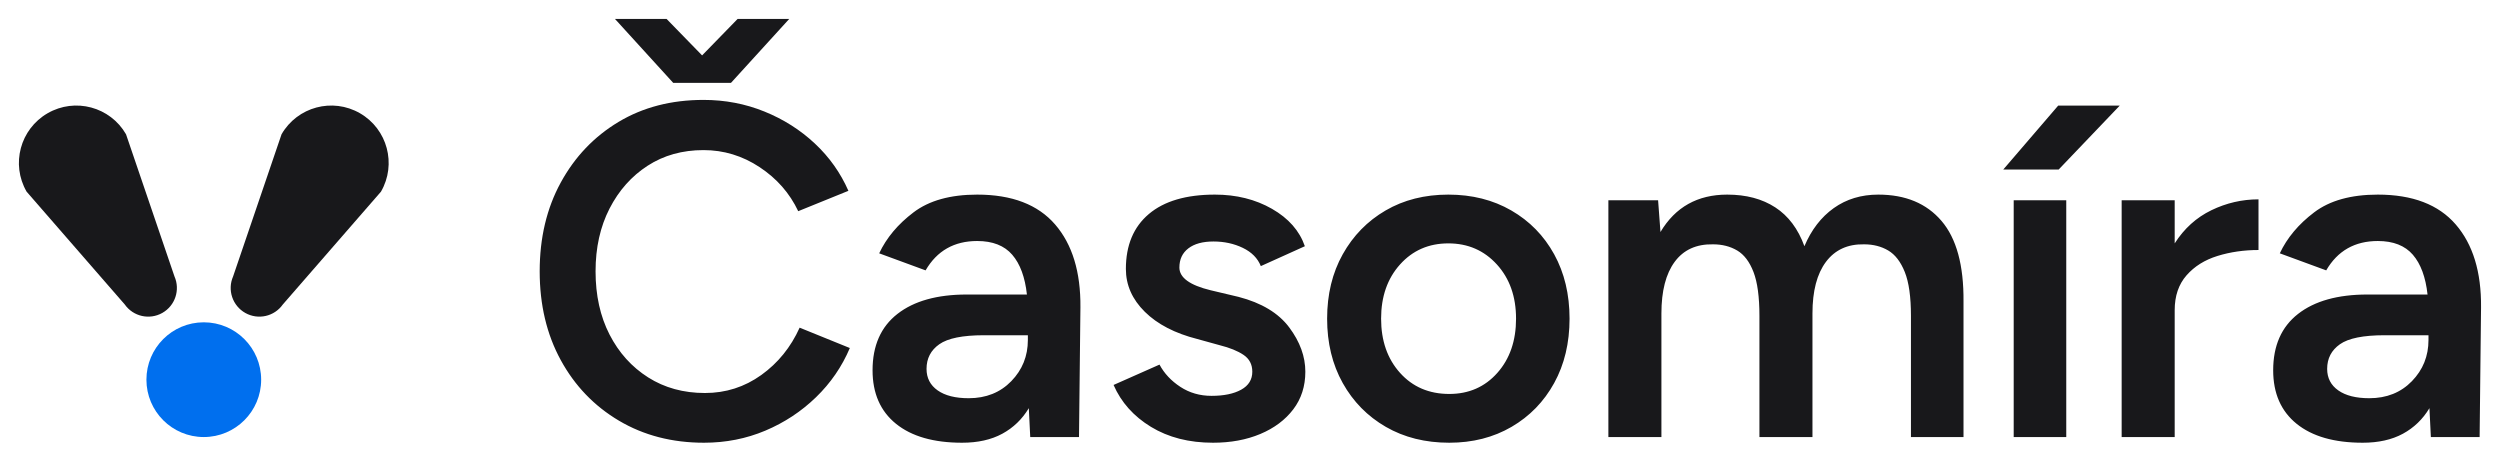
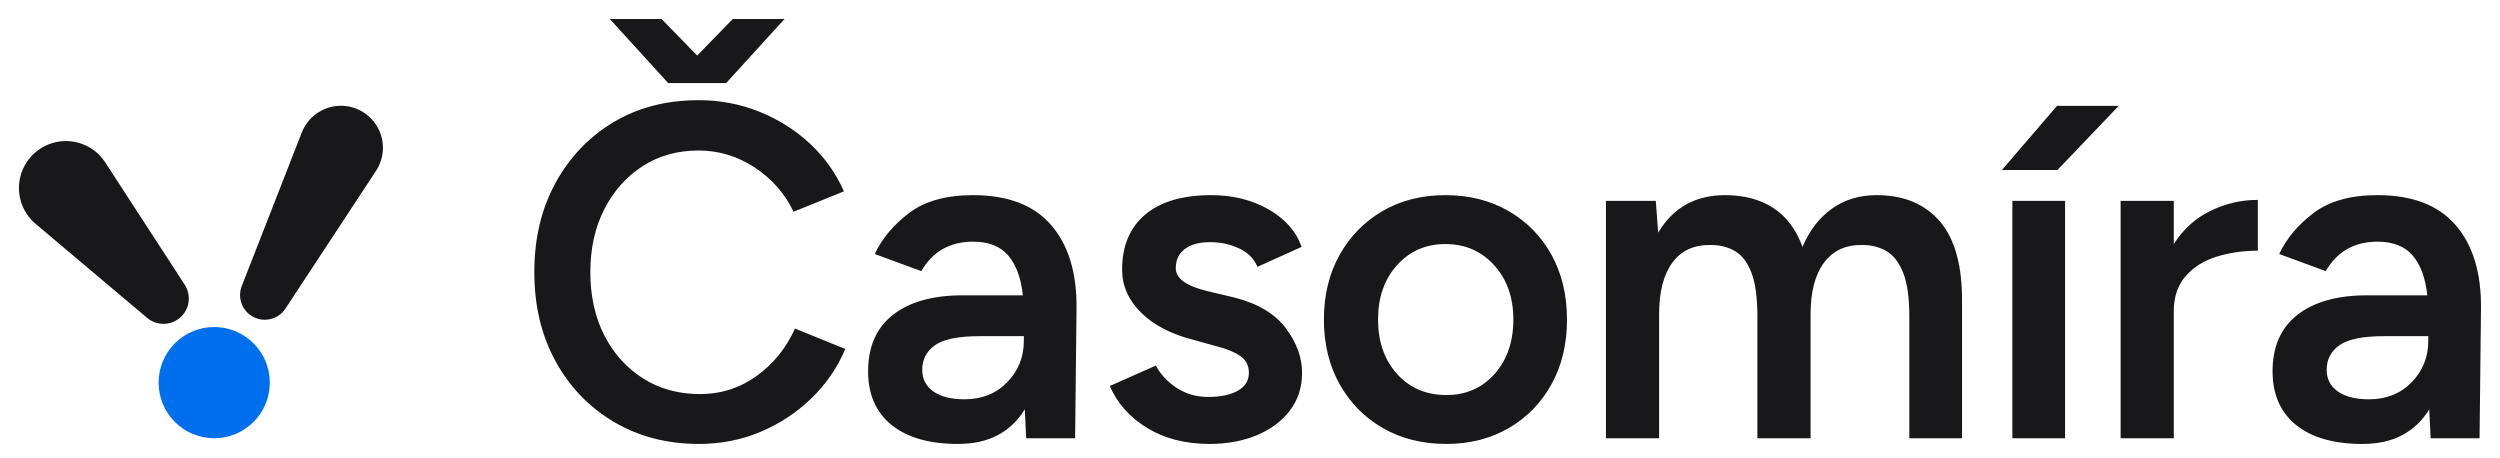
- <svg xmlns="http://www.w3.org/2000/svg" viewBox="0 0 527.98 96.30" width="527.98" height="96.30">
-   <g transform="translate(-24.269 3.454) scale(1.34615)">
-     <path d="M 22.2 27.5 A 9 9 0 0 1 37.8 18.5 L 45.4 40.8 A 4.5 4.5 0 0 1 37.6 45.2 Z" fill="#18181b" />
-     <path d="M 77.8 27.5 A 9 9 0 0 0 62.2 18.5 L 54.6 40.8 A 4.5 4.5 0 0 0 62.4 45.2 Z" fill="#18181b" />
+ <svg xmlns="http://www.w3.org/2000/svg" viewBox="0 0 526.54 96.30" width="526.54" height="96.30">
+   <g transform="translate(-19.941 6.426) scale(1.30112)">
+     <path d="M 21.10 31.31 L 39.16 46.53 A 4.1 4.1 0 0 0 45.24 41.17 L 32.37 21.36 A 7.6 7.6 0 1 0 21.10 31.31 Z" fill="#18181b" />
+     <path d="M 64.17 16.53 L 54.47 41.34 A 4 4 0 0 0 61.54 45.00 L 76.18 22.74 A 6.8 6.8 0 1 0 64.17 16.53 Z" fill="#18181b" />
    <circle cx="50" cy="57" r="9" fill="#006FEE" />
  </g>
-   <path d="M148.677 93.500L148.677 93.500Q138.577 93.500 130.727 88.850Q122.877 84.200 118.427 76.050Q113.977 67.900 113.977 57.300L113.977 57.300Q113.977 46.700 118.427 38.550Q122.877 30.400 130.627 25.750Q138.377 21.100 148.577 21.100L148.577 21.100Q155.377 21.100 161.427 23.550Q167.477 26.000 172.077 30.300Q176.677 34.600 179.177 40.300L179.177 40.300L168.577 44.600Q165.877 38.900 160.427 35.300Q154.977 31.700 148.577 31.700L148.577 31.700Q141.877 31.700 136.777 35.000Q131.677 38.300 128.727 44.050Q125.777 49.800 125.777 57.300L125.777 57.300Q125.777 64.900 128.727 70.650Q131.677 76.400 136.877 79.700Q142.077 83.000 148.877 83.000L148.877 83.000Q155.477 83.000 160.777 79.200Q166.077 75.400 168.877 69.200L168.877 69.200L179.477 73.500Q176.977 79.400 172.327 83.900Q167.677 88.400 161.627 90.950Q155.577 93.500 148.677 93.500ZM154.377 17.500L142.177 17.500L129.877 4L140.777 4L148.277 11.700L155.777 4L166.677 4L154.377 17.500ZM203.177 93.500L203.177 93.500Q194.177 93.500 189.227 89.500Q184.277 85.500 184.277 78.200L184.277 78.200Q184.277 70.400 189.527 66.300Q194.777 62.200 204.177 62.200L204.177 62.200L216.877 62.200Q216.277 56.700 213.777 53.800Q211.277 50.900 206.377 50.900L206.377 50.900Q199.077 50.900 195.477 57.100L195.477 57.100L185.677 53.500Q187.977 48.600 192.927 44.850Q197.877 41.100 206.377 41.100L206.377 41.100Q217.377 41.100 222.827 47.400Q228.277 53.700 228.177 64.900L228.177 64.900L227.877 92.300L217.577 92.300L217.277 86.200Q215.177 89.700 211.677 91.600Q208.177 93.500 203.177 93.500ZM204.577 84.100L204.577 84.100Q210.077 84.100 213.577 80.500Q217.077 76.900 217.077 71.800L217.077 71.800L217.077 70.800L207.777 70.800Q201.077 70.800 198.377 72.700Q195.677 74.600 195.677 77.900L195.677 77.900Q195.677 80.800 198.027 82.450Q200.377 84.100 204.577 84.100ZM256.177 93.500L256.177 93.500Q248.577 93.500 243.077 90.150Q237.577 86.800 235.177 81.300L235.177 81.300L244.877 77.000Q246.377 79.800 249.277 81.700Q252.177 83.600 255.877 83.600L255.877 83.600Q259.777 83.600 262.127 82.300Q264.477 81.000 264.477 78.500L264.477 78.500Q264.477 76.200 262.627 74.950Q260.777 73.700 257.577 72.900L257.577 72.900L252.877 71.600Q245.777 69.800 241.777 65.850Q237.777 61.900 237.777 56.800L237.777 56.800Q237.777 49.300 242.627 45.200Q247.477 41.100 256.577 41.100L256.577 41.100Q263.377 41.100 268.627 44.100Q273.877 47.100 275.577 52.000L275.577 52.000L266.277 56.200Q265.277 53.700 262.477 52.350Q259.677 51.000 256.277 51.000L256.277 51.000Q252.877 51.000 250.977 52.450Q249.077 53.900 249.077 56.500L249.077 56.500Q249.077 59.700 255.677 61.300L255.677 61.300L261.577 62.700Q268.877 64.600 272.277 69.150Q275.677 73.700 275.677 78.500L275.677 78.500Q275.677 83.100 273.127 86.450Q270.577 89.800 266.177 91.650Q261.777 93.500 256.177 93.500ZM306.077 93.500L306.077 93.500Q298.477 93.500 292.677 90.150Q286.877 86.800 283.577 80.900Q280.277 75.000 280.277 67.300L280.277 67.300Q280.277 59.600 283.577 53.700Q286.877 47.800 292.627 44.450Q298.377 41.100 305.877 41.100L305.877 41.100Q313.377 41.100 319.177 44.450Q324.977 47.800 328.227 53.700Q331.477 59.600 331.477 67.300L331.477 67.300Q331.477 75.000 328.227 80.900Q324.977 86.800 319.227 90.150Q313.477 93.500 306.077 93.500ZM306.077 83.200L306.077 83.200Q312.277 83.200 316.227 78.750Q320.177 74.300 320.177 67.300L320.177 67.300Q320.177 60.300 316.127 55.850Q312.077 51.400 305.877 51.400L305.877 51.400Q299.677 51.400 295.677 55.850Q291.677 60.300 291.677 67.300L291.677 67.300Q291.677 74.300 295.677 78.750Q299.677 83.200 306.077 83.200ZM350.877 92.300L339.677 92.300L339.677 42.300L350.177 42.300L350.677 49.000Q355.377 41.100 364.777 41.100L364.777 41.100Q370.777 41.100 374.927 43.800Q379.077 46.500 381.077 52.000L381.077 52.000Q383.277 46.800 387.277 43.950Q391.277 41.100 396.677 41.100L396.677 41.100Q405.277 41.100 410.027 46.650Q414.777 52.200 414.677 63.700L414.677 63.700L414.677 92.300L403.577 92.300L403.577 66.700Q403.577 60.700 402.277 57.450Q400.977 54.200 398.777 52.900Q396.577 51.600 393.677 51.600L393.677 51.600Q388.477 51.500 385.627 55.300Q382.777 59.100 382.777 66.200L382.777 66.200L382.777 92.300L371.577 92.300L371.577 66.700Q371.577 60.700 370.327 57.450Q369.077 54.200 366.877 52.900Q364.677 51.600 361.777 51.600L361.777 51.600Q356.477 51.500 353.677 55.300Q350.877 59.100 350.877 66.200L350.877 66.200L350.877 92.300ZM436.377 92.300L425.277 92.300L425.277 42.300L436.377 42.300L436.377 92.300ZM434.777 35.800L423.077 35.800L434.677 22.300L447.677 22.300L434.777 35.800ZM459.277 92.300L448.077 92.300L448.077 42.300L459.277 42.300L459.277 51.400Q462.277 46.700 467.027 44.400Q471.777 42.100 476.977 42.100L476.977 42.100L476.977 52.800Q472.377 52.800 468.327 54.050Q464.277 55.300 461.777 58.150Q459.277 61.000 459.277 65.500L459.277 65.500L459.277 92.300ZM498.977 93.500L498.977 93.500Q489.977 93.500 485.027 89.500Q480.077 85.500 480.077 78.200L480.077 78.200Q480.077 70.400 485.327 66.300Q490.577 62.200 499.977 62.200L499.977 62.200L512.677 62.200Q512.077 56.700 509.577 53.800Q507.077 50.900 502.177 50.900L502.177 50.900Q494.877 50.900 491.277 57.100L491.277 57.100L481.477 53.500Q483.777 48.600 488.727 44.850Q493.677 41.100 502.177 41.100L502.177 41.100Q513.177 41.100 518.627 47.400Q524.077 53.700 523.977 64.900L523.977 64.900L523.677 92.300L513.377 92.300L513.077 86.200Q510.977 89.700 507.477 91.600Q503.977 93.500 498.977 93.500ZM500.377 84.100L500.377 84.100Q505.877 84.100 509.377 80.500Q512.877 76.900 512.877 71.800L512.877 71.800L512.877 70.800L503.577 70.800Q496.877 70.800 494.177 72.700Q491.477 74.600 491.477 77.900L491.477 77.900Q491.477 80.800 493.827 82.450Q496.177 84.100 500.377 84.100Z" fill="#18181b" />
+   <path d="M147.236 93.500L147.236 93.500Q137.136 93.500 129.286 88.850Q121.436 84.200 116.986 76.050Q112.536 67.900 112.536 57.300L112.536 57.300Q112.536 46.700 116.986 38.550Q121.436 30.400 129.186 25.750Q136.936 21.100 147.136 21.100L147.136 21.100Q153.936 21.100 159.986 23.550Q166.036 26.000 170.636 30.300Q175.236 34.600 177.736 40.300L177.736 40.300L167.136 44.600Q164.436 38.900 158.986 35.300Q153.536 31.700 147.136 31.700L147.136 31.700Q140.436 31.700 135.336 35.000Q130.236 38.300 127.286 44.050Q124.336 49.800 124.336 57.300L124.336 57.300Q124.336 64.900 127.286 70.650Q130.236 76.400 135.436 79.700Q140.636 83.000 147.436 83.000L147.436 83.000Q154.036 83.000 159.336 79.200Q164.636 75.400 167.436 69.200L167.436 69.200L178.036 73.500Q175.536 79.400 170.886 83.900Q166.236 88.400 160.186 90.950Q154.136 93.500 147.236 93.500ZM152.936 17.500L140.736 17.500L128.436 4L139.336 4L146.836 11.700L154.336 4L165.236 4L152.936 17.500ZM201.736 93.500L201.736 93.500Q192.736 93.500 187.786 89.500Q182.836 85.500 182.836 78.200L182.836 78.200Q182.836 70.400 188.086 66.300Q193.336 62.200 202.736 62.200L202.736 62.200L215.436 62.200Q214.836 56.700 212.336 53.800Q209.836 50.900 204.936 50.900L204.936 50.900Q197.636 50.900 194.036 57.100L194.036 57.100L184.236 53.500Q186.536 48.600 191.486 44.850Q196.436 41.100 204.936 41.100L204.936 41.100Q215.936 41.100 221.386 47.400Q226.836 53.700 226.736 64.900L226.736 64.900L226.436 92.300L216.136 92.300L215.836 86.200Q213.736 89.700 210.236 91.600Q206.736 93.500 201.736 93.500ZM203.136 84.100L203.136 84.100Q208.636 84.100 212.136 80.500Q215.636 76.900 215.636 71.800L215.636 71.800L215.636 70.800L206.336 70.800Q199.636 70.800 196.936 72.700Q194.236 74.600 194.236 77.900L194.236 77.900Q194.236 80.800 196.586 82.450Q198.936 84.100 203.136 84.100ZM254.736 93.500L254.736 93.500Q247.136 93.500 241.636 90.150Q236.136 86.800 233.736 81.300L233.736 81.300L243.436 77.000Q244.936 79.800 247.836 81.700Q250.736 83.600 254.436 83.600L254.436 83.600Q258.336 83.600 260.686 82.300Q263.036 81.000 263.036 78.500L263.036 78.500Q263.036 76.200 261.186 74.950Q259.336 73.700 256.136 72.900L256.136 72.900L251.436 71.600Q244.336 69.800 240.336 65.850Q236.336 61.900 236.336 56.800L236.336 56.800Q236.336 49.300 241.186 45.200Q246.036 41.100 255.136 41.100L255.136 41.100Q261.936 41.100 267.186 44.100Q272.436 47.100 274.136 52.000L274.136 52.000L264.836 56.200Q263.836 53.700 261.036 52.350Q258.236 51.000 254.836 51.000L254.836 51.000Q251.436 51.000 249.536 52.450Q247.636 53.900 247.636 56.500L247.636 56.500Q247.636 59.700 254.236 61.300L254.236 61.300L260.136 62.700Q267.436 64.600 270.836 69.150Q274.236 73.700 274.236 78.500L274.236 78.500Q274.236 83.100 271.686 86.450Q269.136 89.800 264.736 91.650Q260.336 93.500 254.736 93.500ZM304.636 93.500L304.636 93.500Q297.036 93.500 291.236 90.150Q285.436 86.800 282.136 80.900Q278.836 75.000 278.836 67.300L278.836 67.300Q278.836 59.600 282.136 53.700Q285.436 47.800 291.186 44.450Q296.936 41.100 304.436 41.100L304.436 41.100Q311.936 41.100 317.736 44.450Q323.536 47.800 326.786 53.700Q330.036 59.600 330.036 67.300L330.036 67.300Q330.036 75.000 326.786 80.900Q323.536 86.800 317.786 90.150Q312.036 93.500 304.636 93.500ZM304.636 83.200L304.636 83.200Q310.836 83.200 314.786 78.750Q318.736 74.300 318.736 67.300L318.736 67.300Q318.736 60.300 314.686 55.850Q310.636 51.400 304.436 51.400L304.436 51.400Q298.236 51.400 294.236 55.850Q290.236 60.300 290.236 67.300L290.236 67.300Q290.236 74.300 294.236 78.750Q298.236 83.200 304.636 83.200ZM349.436 92.300L338.236 92.300L338.236 42.300L348.736 42.300L349.236 49.000Q353.936 41.100 363.336 41.100L363.336 41.100Q369.336 41.100 373.486 43.800Q377.636 46.500 379.636 52.000L379.636 52.000Q381.836 46.800 385.836 43.950Q389.836 41.100 395.236 41.100L395.236 41.100Q403.836 41.100 408.586 46.650Q413.336 52.200 413.236 63.700L413.236 63.700L413.236 92.300L402.136 92.300L402.136 66.700Q402.136 60.700 400.836 57.450Q399.536 54.200 397.336 52.900Q395.136 51.600 392.236 51.600L392.236 51.600Q387.036 51.500 384.186 55.300Q381.336 59.100 381.336 66.200L381.336 66.200L381.336 92.300L370.136 92.300L370.136 66.700Q370.136 60.700 368.886 57.450Q367.636 54.200 365.436 52.900Q363.236 51.600 360.336 51.600L360.336 51.600Q355.036 51.500 352.236 55.300Q349.436 59.100 349.436 66.200L349.436 66.200L349.436 92.300ZM434.936 92.300L423.836 92.300L423.836 42.300L434.936 42.300L434.936 92.300ZM433.336 35.800L421.636 35.800L433.236 22.300L446.236 22.300L433.336 35.800ZM457.836 92.300L446.636 92.300L446.636 42.300L457.836 42.300L457.836 51.400Q460.836 46.700 465.586 44.400Q470.336 42.100 475.536 42.100L475.536 42.100L475.536 52.800Q470.936 52.800 466.886 54.050Q462.836 55.300 460.336 58.150Q457.836 61.000 457.836 65.500L457.836 65.500L457.836 92.300ZM497.536 93.500L497.536 93.500Q488.536 93.500 483.586 89.500Q478.636 85.500 478.636 78.200L478.636 78.200Q478.636 70.400 483.886 66.300Q489.136 62.200 498.536 62.200L498.536 62.200L511.236 62.200Q510.636 56.700 508.136 53.800Q505.636 50.900 500.736 50.900L500.736 50.900Q493.436 50.900 489.836 57.100L489.836 57.100L480.036 53.500Q482.336 48.600 487.286 44.850Q492.236 41.100 500.736 41.100L500.736 41.100Q511.736 41.100 517.186 47.400Q522.636 53.700 522.536 64.900L522.536 64.900L522.236 92.300L511.936 92.300L511.636 86.200Q509.536 89.700 506.036 91.600Q502.536 93.500 497.536 93.500ZM498.936 84.100L498.936 84.100Q504.436 84.100 507.936 80.500Q511.436 76.900 511.436 71.800L511.436 71.800L511.436 70.800L502.136 70.800Q495.436 70.800 492.736 72.700Q490.036 74.600 490.036 77.900L490.036 77.900Q490.036 80.800 492.386 82.450Q494.736 84.100 498.936 84.100Z" fill="#18181b" />
</svg>
